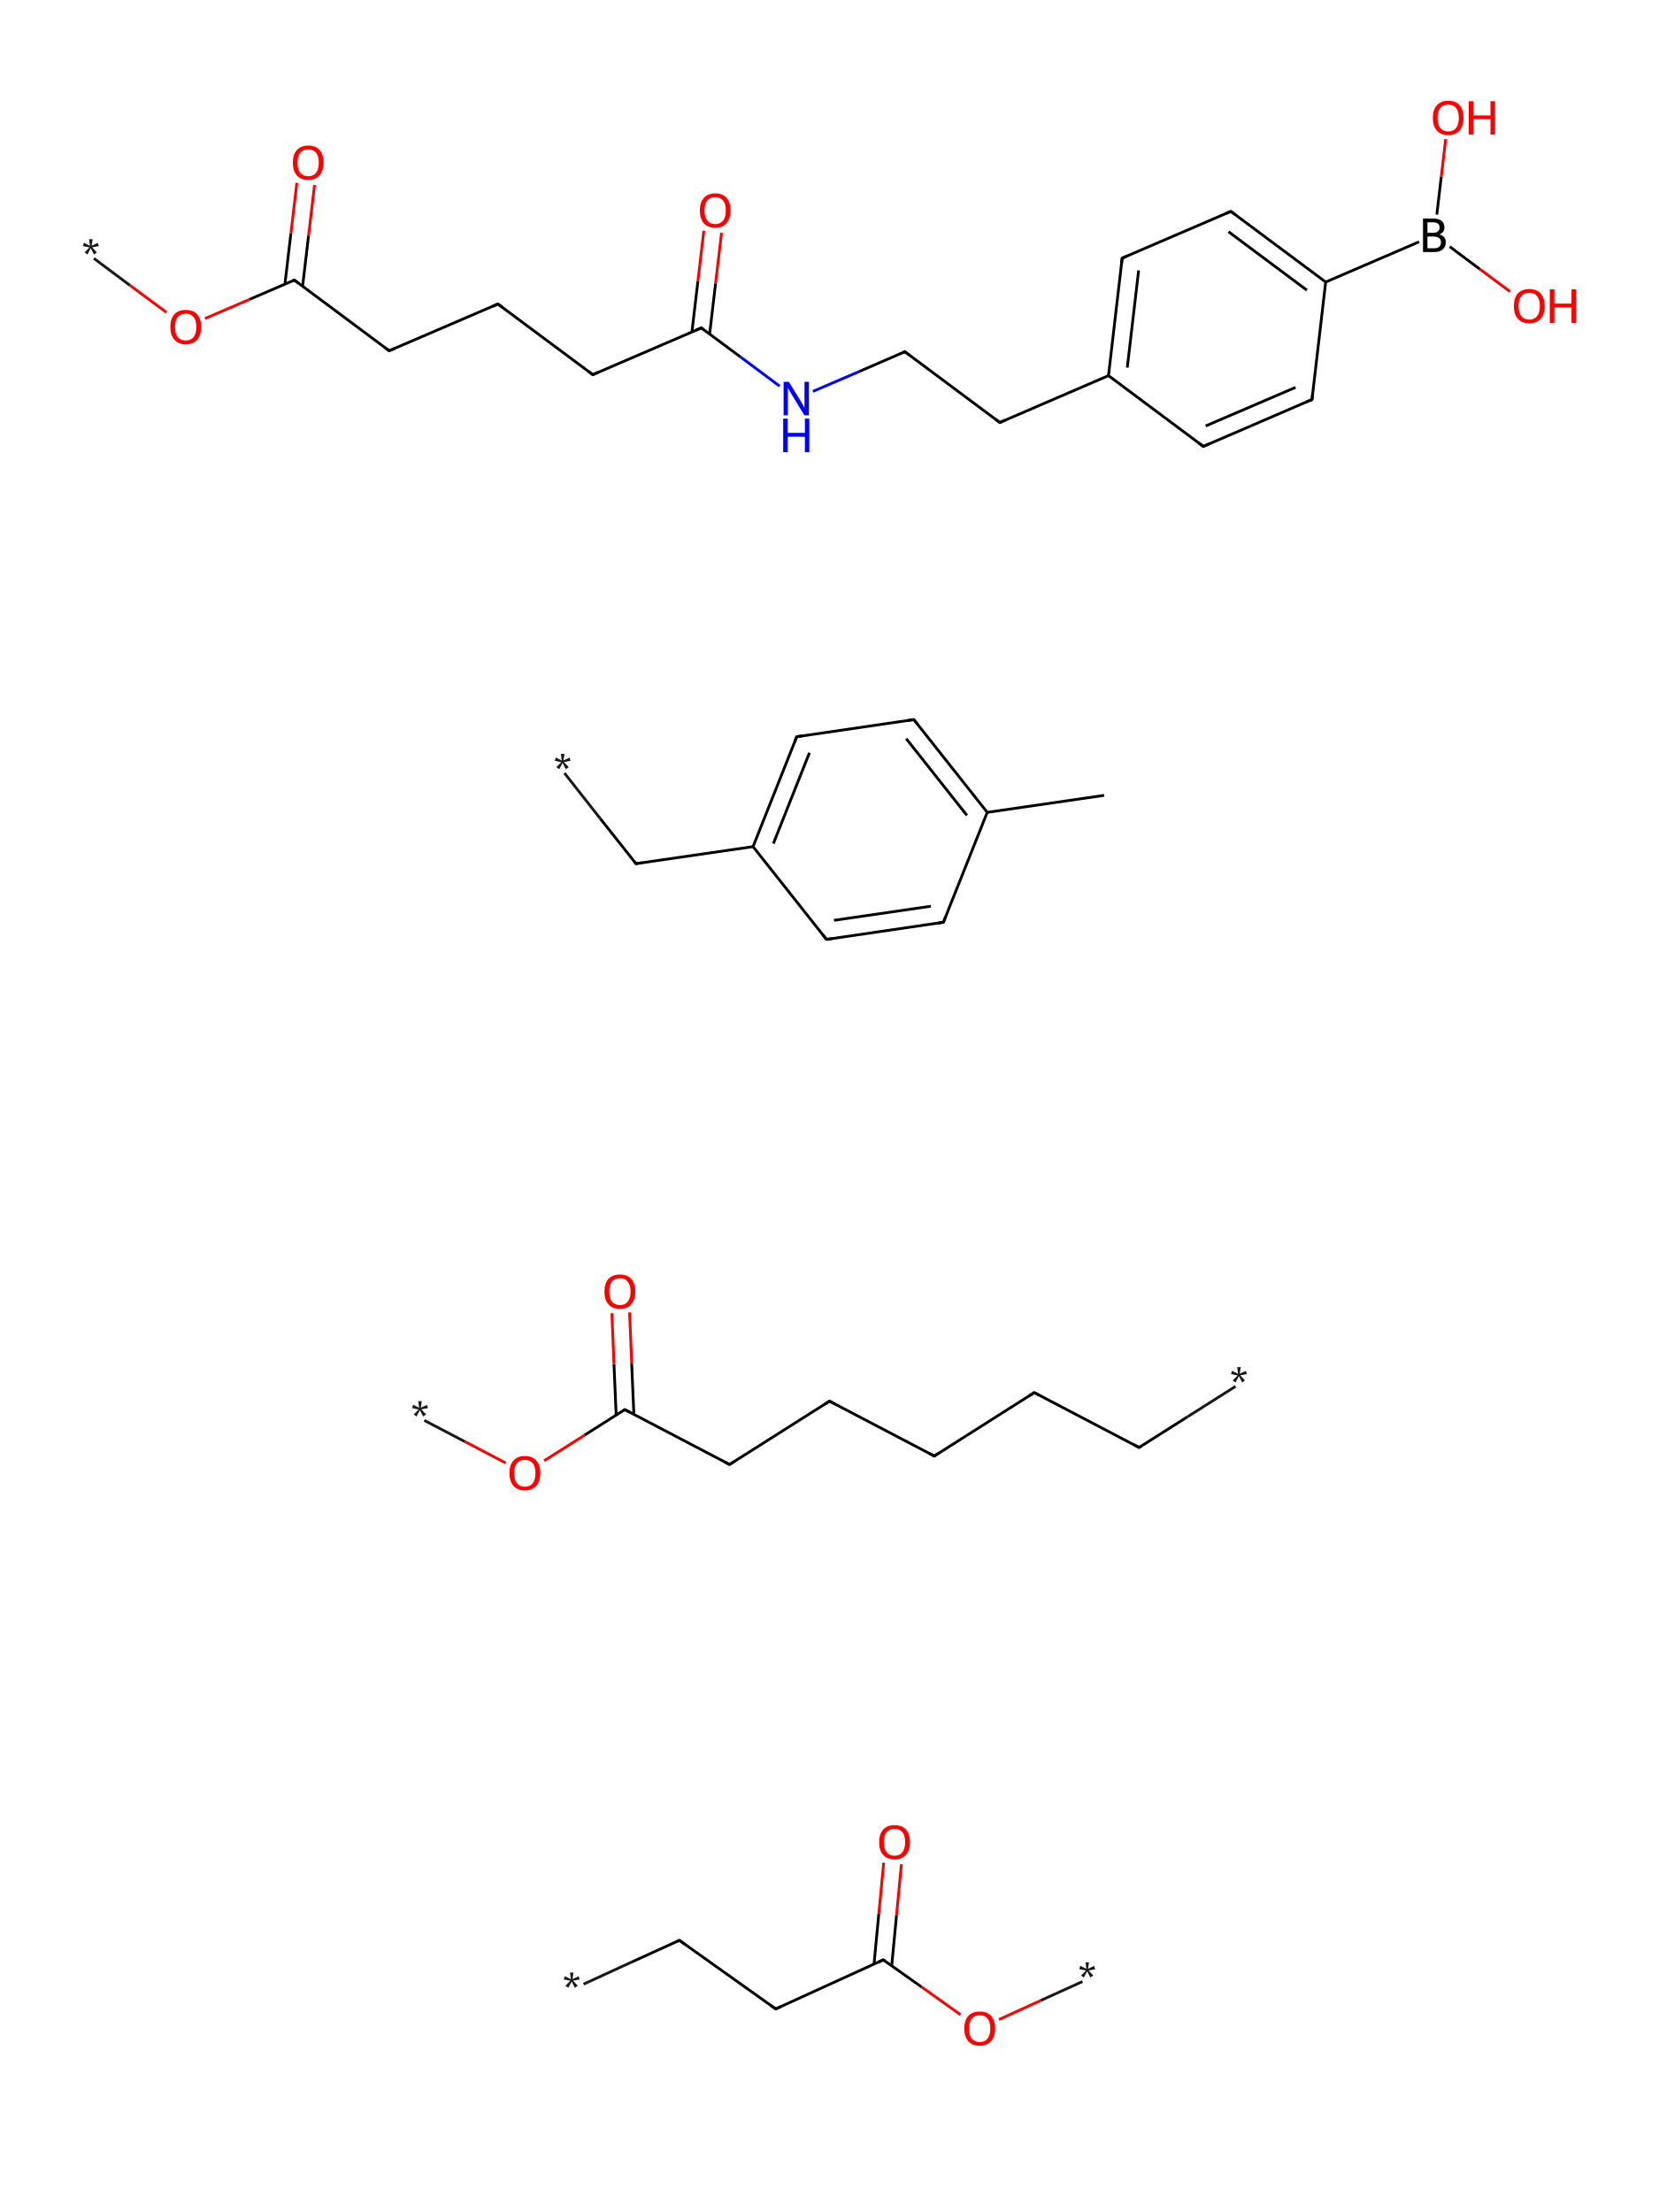
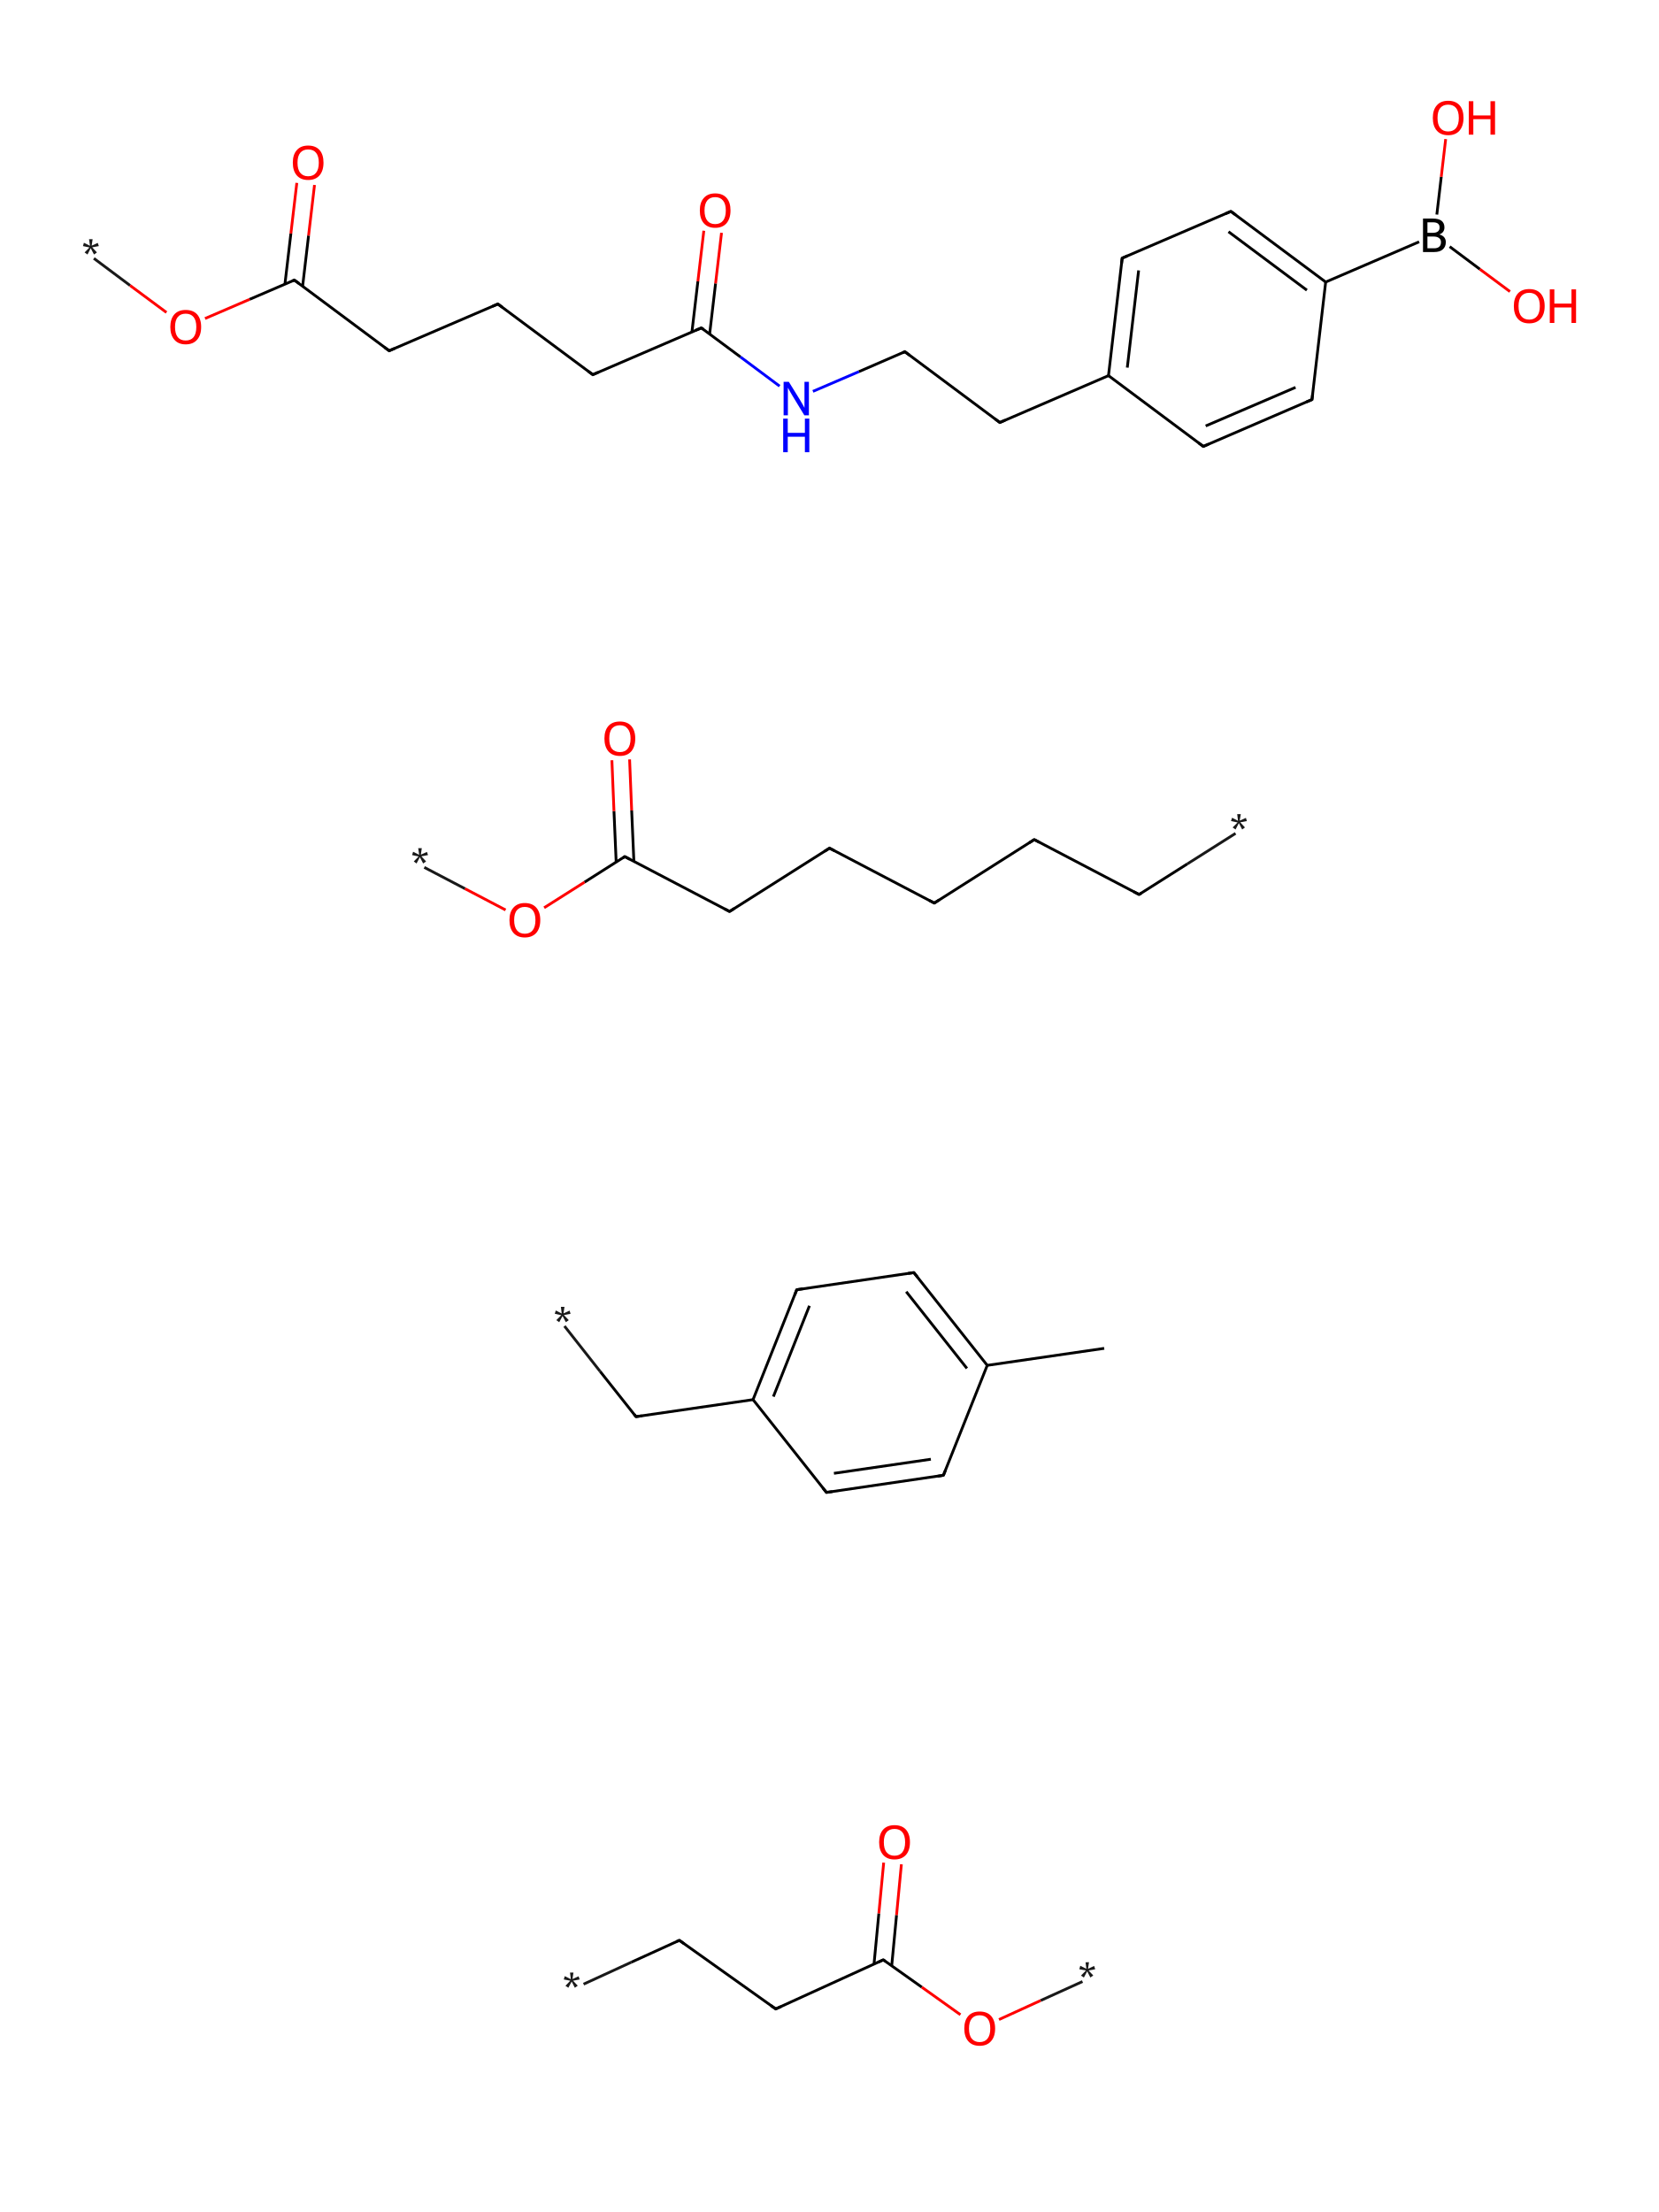
<svg xmlns="http://www.w3.org/2000/svg" version="1.1" baseProfile="full" xml:space="preserve" width="1200px" height="1600px" viewBox="0 0 1200 1600">
  <rect style="opacity:1.0;fill:#FFFFFF;stroke:none" width="1200.0" height="1600.0" x="0.0" y="0.0"> </rect>
  <path class="bond-0 atom-0 atom-1" d="M 67.9,186.9 L 94.1,206.5" style="fill:none;fill-rule:evenodd;stroke:#191919;stroke-width:2.0px;stroke-linecap:butt;stroke-linejoin:miter;stroke-opacity:1" />
  <path class="bond-0 atom-0 atom-1" d="M 94.1,206.5 L 120.4,226.0" style="fill:none;fill-rule:evenodd;stroke:#FF0000;stroke-width:2.0px;stroke-linecap:butt;stroke-linejoin:miter;stroke-opacity:1" />
  <path class="bond-1 atom-1 atom-2" d="M 148.3,230.4 L 180.6,216.5" style="fill:none;fill-rule:evenodd;stroke:#FF0000;stroke-width:2.0px;stroke-linecap:butt;stroke-linejoin:miter;stroke-opacity:1" />
  <path class="bond-1 atom-1 atom-2" d="M 180.6,216.5 L 212.9,202.6" style="fill:none;fill-rule:evenodd;stroke:#000000;stroke-width:2.0px;stroke-linecap:butt;stroke-linejoin:miter;stroke-opacity:1" />
  <path class="bond-2 atom-2 atom-3" d="M 218.9,207.0 L 223.2,170.4" style="fill:none;fill-rule:evenodd;stroke:#000000;stroke-width:2.0px;stroke-linecap:butt;stroke-linejoin:miter;stroke-opacity:1" />
  <path class="bond-2 atom-2 atom-3" d="M 223.2,170.4 L 227.5,133.8" style="fill:none;fill-rule:evenodd;stroke:#FF0000;stroke-width:2.0px;stroke-linecap:butt;stroke-linejoin:miter;stroke-opacity:1" />
  <path class="bond-2 atom-2 atom-3" d="M 206.1,205.5 L 210.4,168.9" style="fill:none;fill-rule:evenodd;stroke:#000000;stroke-width:2.0px;stroke-linecap:butt;stroke-linejoin:miter;stroke-opacity:1" />
  <path class="bond-2 atom-2 atom-3" d="M 210.4,168.9 L 214.7,132.3" style="fill:none;fill-rule:evenodd;stroke:#FF0000;stroke-width:2.0px;stroke-linecap:butt;stroke-linejoin:miter;stroke-opacity:1" />
  <path class="bond-3 atom-2 atom-4" d="M 212.9,202.6 L 281.5,253.7" style="fill:none;fill-rule:evenodd;stroke:#000000;stroke-width:2.0px;stroke-linecap:butt;stroke-linejoin:miter;stroke-opacity:1" />
  <path class="bond-4 atom-4 atom-5" d="M 281.5,253.7 L 360.1,219.9" style="fill:none;fill-rule:evenodd;stroke:#000000;stroke-width:2.0px;stroke-linecap:butt;stroke-linejoin:miter;stroke-opacity:1" />
  <path class="bond-5 atom-5 atom-6" d="M 360.1,219.9 L 428.8,271.0" style="fill:none;fill-rule:evenodd;stroke:#000000;stroke-width:2.0px;stroke-linecap:butt;stroke-linejoin:miter;stroke-opacity:1" />
  <path class="bond-6 atom-6 atom-7" d="M 428.8,271.0 L 507.3,237.2" style="fill:none;fill-rule:evenodd;stroke:#000000;stroke-width:2.0px;stroke-linecap:butt;stroke-linejoin:miter;stroke-opacity:1" />
  <path class="bond-7 atom-7 atom-8" d="M 513.3,241.6 L 517.6,205.0" style="fill:none;fill-rule:evenodd;stroke:#000000;stroke-width:2.0px;stroke-linecap:butt;stroke-linejoin:miter;stroke-opacity:1" />
  <path class="bond-7 atom-7 atom-8" d="M 517.6,205.0 L 521.9,168.4" style="fill:none;fill-rule:evenodd;stroke:#FF0000;stroke-width:2.0px;stroke-linecap:butt;stroke-linejoin:miter;stroke-opacity:1" />
  <path class="bond-7 atom-7 atom-8" d="M 500.5,240.1 L 504.8,203.5" style="fill:none;fill-rule:evenodd;stroke:#000000;stroke-width:2.0px;stroke-linecap:butt;stroke-linejoin:miter;stroke-opacity:1" />
  <path class="bond-7 atom-7 atom-8" d="M 504.8,203.5 L 509.1,166.9" style="fill:none;fill-rule:evenodd;stroke:#FF0000;stroke-width:2.0px;stroke-linecap:butt;stroke-linejoin:miter;stroke-opacity:1" />
  <path class="bond-8 atom-7 atom-9" d="M 507.3,237.2 L 535.6,258.2" style="fill:none;fill-rule:evenodd;stroke:#000000;stroke-width:2.0px;stroke-linecap:butt;stroke-linejoin:miter;stroke-opacity:1" />
  <path class="bond-8 atom-7 atom-9" d="M 535.6,258.2 L 563.9,279.3" style="fill:none;fill-rule:evenodd;stroke:#0000FF;stroke-width:2.0px;stroke-linecap:butt;stroke-linejoin:miter;stroke-opacity:1" />
  <path class="bond-9 atom-9 atom-10" d="M 588.0,283.1 L 621.3,268.8" style="fill:none;fill-rule:evenodd;stroke:#0000FF;stroke-width:2.0px;stroke-linecap:butt;stroke-linejoin:miter;stroke-opacity:1" />
  <path class="bond-9 atom-9 atom-10" d="M 621.3,268.8 L 654.5,254.4" style="fill:none;fill-rule:evenodd;stroke:#000000;stroke-width:2.0px;stroke-linecap:butt;stroke-linejoin:miter;stroke-opacity:1" />
  <path class="bond-10 atom-10 atom-11" d="M 654.5,254.4 L 723.2,305.6" style="fill:none;fill-rule:evenodd;stroke:#000000;stroke-width:2.0px;stroke-linecap:butt;stroke-linejoin:miter;stroke-opacity:1" />
  <path class="bond-11 atom-11 atom-12" d="M 723.2,305.6 L 801.8,271.7" style="fill:none;fill-rule:evenodd;stroke:#000000;stroke-width:2.0px;stroke-linecap:butt;stroke-linejoin:miter;stroke-opacity:1" />
  <path class="bond-12 atom-12 atom-13" d="M 801.8,271.7 L 811.7,186.7" style="fill:none;fill-rule:evenodd;stroke:#000000;stroke-width:2.0px;stroke-linecap:butt;stroke-linejoin:miter;stroke-opacity:1" />
  <path class="bond-12 atom-12 atom-13" d="M 815.4,265.9 L 823.6,195.6" style="fill:none;fill-rule:evenodd;stroke:#000000;stroke-width:2.0px;stroke-linecap:butt;stroke-linejoin:miter;stroke-opacity:1" />
  <path class="bond-13 atom-13 atom-14" d="M 811.7,186.7 L 890.3,152.9" style="fill:none;fill-rule:evenodd;stroke:#000000;stroke-width:2.0px;stroke-linecap:butt;stroke-linejoin:miter;stroke-opacity:1" />
  <path class="bond-14 atom-14 atom-15" d="M 890.3,152.9 L 958.9,204.0" style="fill:none;fill-rule:evenodd;stroke:#000000;stroke-width:2.0px;stroke-linecap:butt;stroke-linejoin:miter;stroke-opacity:1" />
  <path class="bond-14 atom-14 atom-15" d="M 888.6,167.6 L 945.3,209.9" style="fill:none;fill-rule:evenodd;stroke:#000000;stroke-width:2.0px;stroke-linecap:butt;stroke-linejoin:miter;stroke-opacity:1" />
  <path class="bond-15 atom-15 atom-16" d="M 958.9,204.0 L 1026.5,174.9" style="fill:none;fill-rule:evenodd;stroke:#000000;stroke-width:2.0px;stroke-linecap:butt;stroke-linejoin:miter;stroke-opacity:1" />
  <path class="bond-16 atom-16 atom-17" d="M 1048.6,178.4 L 1070.4,194.7" style="fill:none;fill-rule:evenodd;stroke:#000000;stroke-width:2.0px;stroke-linecap:butt;stroke-linejoin:miter;stroke-opacity:1" />
  <path class="bond-16 atom-16 atom-17" d="M 1070.4,194.7 L 1092.2,210.9" style="fill:none;fill-rule:evenodd;stroke:#FF0000;stroke-width:2.0px;stroke-linecap:butt;stroke-linejoin:miter;stroke-opacity:1" />
  <path class="bond-17 atom-16 atom-18" d="M 1039.3,155.2 L 1042.5,127.9" style="fill:none;fill-rule:evenodd;stroke:#000000;stroke-width:2.0px;stroke-linecap:butt;stroke-linejoin:miter;stroke-opacity:1" />
  <path class="bond-17 atom-16 atom-18" d="M 1042.5,127.9 L 1045.7,100.6" style="fill:none;fill-rule:evenodd;stroke:#FF0000;stroke-width:2.0px;stroke-linecap:butt;stroke-linejoin:miter;stroke-opacity:1" />
  <path class="bond-18 atom-15 atom-19" d="M 958.9,204.0 L 949.0,289.0" style="fill:none;fill-rule:evenodd;stroke:#000000;stroke-width:2.0px;stroke-linecap:butt;stroke-linejoin:miter;stroke-opacity:1" />
  <path class="bond-19 atom-19 atom-20" d="M 949.0,289.0 L 870.4,322.9" style="fill:none;fill-rule:evenodd;stroke:#000000;stroke-width:2.0px;stroke-linecap:butt;stroke-linejoin:miter;stroke-opacity:1" />
  <path class="bond-19 atom-19 atom-20" d="M 937.1,280.2 L 872.1,308.1" style="fill:none;fill-rule:evenodd;stroke:#000000;stroke-width:2.0px;stroke-linecap:butt;stroke-linejoin:miter;stroke-opacity:1" />
  <path class="bond-20 atom-20 atom-12" d="M 870.4,322.9 L 801.8,271.7" style="fill:none;fill-rule:evenodd;stroke:#000000;stroke-width:2.0px;stroke-linecap:butt;stroke-linejoin:miter;stroke-opacity:1" />
  <path d="M 211.3,203.3 L 212.9,202.6 L 216.4,205.1" style="fill:none;stroke:#000000;stroke-width:2.0px;stroke-linecap:butt;stroke-linejoin:miter;stroke-opacity:1;" />
  <path d="M 278.1,251.2 L 281.5,253.7 L 285.5,252.0" style="fill:none;stroke:#000000;stroke-width:2.0px;stroke-linecap:butt;stroke-linejoin:miter;stroke-opacity:1;" />
  <path d="M 356.2,221.6 L 360.1,219.9 L 363.6,222.4" style="fill:none;stroke:#000000;stroke-width:2.0px;stroke-linecap:butt;stroke-linejoin:miter;stroke-opacity:1;" />
  <path d="M 425.3,268.4 L 428.8,271.0 L 432.7,269.3" style="fill:none;stroke:#000000;stroke-width:2.0px;stroke-linecap:butt;stroke-linejoin:miter;stroke-opacity:1;" />
  <path d="M 503.4,238.8 L 507.3,237.2 L 508.8,238.2" style="fill:none;stroke:#000000;stroke-width:2.0px;stroke-linecap:butt;stroke-linejoin:miter;stroke-opacity:1;" />
  <path d="M 652.9,255.2 L 654.5,254.4 L 658.0,257.0" style="fill:none;stroke:#000000;stroke-width:2.0px;stroke-linecap:butt;stroke-linejoin:miter;stroke-opacity:1;" />
  <path d="M 719.7,303.0 L 723.2,305.6 L 727.1,303.9" style="fill:none;stroke:#000000;stroke-width:2.0px;stroke-linecap:butt;stroke-linejoin:miter;stroke-opacity:1;" />
  <path d="M 811.2,191.0 L 811.7,186.7 L 815.7,185.0" style="fill:none;stroke:#000000;stroke-width:2.0px;stroke-linecap:butt;stroke-linejoin:miter;stroke-opacity:1;" />
  <path d="M 886.4,154.6 L 890.3,152.9 L 893.8,155.4" style="fill:none;stroke:#000000;stroke-width:2.0px;stroke-linecap:butt;stroke-linejoin:miter;stroke-opacity:1;" />
  <path d="M 949.5,284.8 L 949.0,289.0 L 945.0,290.7" style="fill:none;stroke:#000000;stroke-width:2.0px;stroke-linecap:butt;stroke-linejoin:miter;stroke-opacity:1;" />
  <path d="M 874.3,321.2 L 870.4,322.9 L 866.9,320.3" style="fill:none;stroke:#000000;stroke-width:2.0px;stroke-linecap:butt;stroke-linejoin:miter;stroke-opacity:1;" />
  <path class="atom-0" d="M 61.2 182.6 L 64.7 179.0 L 60.0 178.0 L 60.7 175.6 L 65.1 177.8 L 64.4 173.0 L 67.0 173.0 L 66.3 177.7 L 70.7 175.7 L 71.5 178.0 L 66.7 178.9 L 70.1 182.6 L 68.0 184.1 L 65.6 179.5 L 63.3 184.1 L 61.2 182.6 " fill="#191919" />
  <path class="atom-1" d="M 123.2 236.5 Q 123.2 230.7, 126.1 227.4 Q 129.0 224.2, 134.3 224.2 Q 139.7 224.2, 142.6 227.4 Q 145.5 230.7, 145.5 236.5 Q 145.5 242.4, 142.6 245.7 Q 139.7 249.1, 134.3 249.1 Q 129.0 249.1, 126.1 245.7 Q 123.2 242.4, 123.2 236.5 M 134.3 246.3 Q 138.0 246.3, 140.0 243.9 Q 142.0 241.4, 142.0 236.5 Q 142.0 231.7, 140.0 229.3 Q 138.0 226.9, 134.3 226.9 Q 130.6 226.9, 128.6 229.3 Q 126.6 231.7, 126.6 236.5 Q 126.6 241.4, 128.6 243.9 Q 130.6 246.3, 134.3 246.3 " fill="#FF0000" />
  <path class="atom-3" d="M 211.8 117.7 Q 211.8 111.8, 214.7 108.6 Q 217.5 105.3, 222.9 105.3 Q 228.3 105.3, 231.2 108.6 Q 234.0 111.8, 234.0 117.7 Q 234.0 123.5, 231.1 126.9 Q 228.2 130.2, 222.9 130.2 Q 217.6 130.2, 214.7 126.9 Q 211.8 123.6, 211.8 117.7 M 222.9 127.5 Q 226.6 127.5, 228.6 125.0 Q 230.6 122.5, 230.6 117.7 Q 230.6 112.9, 228.6 110.5 Q 226.6 108.1, 222.9 108.1 Q 219.2 108.1, 217.2 110.5 Q 215.2 112.9, 215.2 117.7 Q 215.2 122.6, 217.2 125.0 Q 219.2 127.5, 222.9 127.5 " fill="#FF0000" />
  <path class="atom-8" d="M 506.2 152.2 Q 506.2 146.4, 509.1 143.2 Q 512.0 139.9, 517.3 139.9 Q 522.7 139.9, 525.6 143.2 Q 528.4 146.4, 528.4 152.2 Q 528.4 158.1, 525.5 161.5 Q 522.6 164.8, 517.3 164.8 Q 512.0 164.8, 509.1 161.5 Q 506.2 158.2, 506.2 152.2 M 517.3 162.1 Q 521.0 162.1, 523.0 159.6 Q 525.0 157.1, 525.0 152.2 Q 525.0 147.5, 523.0 145.1 Q 521.0 142.6, 517.3 142.6 Q 513.6 142.6, 511.6 145.0 Q 509.6 147.4, 509.6 152.2 Q 509.6 157.1, 511.6 159.6 Q 513.6 162.1, 517.3 162.1 " fill="#FF0000" />
  <path class="atom-9" d="M 570.6 276.2 L 578.5 289.0 Q 579.3 290.3, 580.6 292.6 Q 581.9 294.9, 581.9 295.0 L 581.9 276.2 L 585.1 276.2 L 585.1 300.4 L 581.8 300.4 L 573.3 286.4 Q 572.3 284.7, 571.2 282.8 Q 570.2 281.0, 569.9 280.4 L 569.9 300.4 L 566.8 300.4 L 566.8 276.2 L 570.6 276.2 " fill="#0000FF" />
  <path class="atom-9" d="M 566.5 302.8 L 569.8 302.8 L 569.8 313.1 L 582.2 313.1 L 582.2 302.8 L 585.4 302.8 L 585.4 327.1 L 582.2 327.1 L 582.2 315.9 L 569.8 315.9 L 569.8 327.1 L 566.5 327.1 L 566.5 302.8 " fill="#0000FF" />
  <path class="atom-16" d="M 1041.1 169.6 Q 1043.4 170.2, 1044.6 171.6 Q 1045.8 173.1, 1045.8 175.1 Q 1045.8 178.5, 1043.6 180.4 Q 1041.5 182.3, 1037.4 182.3 L 1029.3 182.3 L 1029.3 158.1 L 1036.5 158.1 Q 1040.6 158.1, 1042.7 159.7 Q 1044.8 161.4, 1044.8 164.5 Q 1044.8 168.2, 1041.1 169.6 M 1032.5 160.8 L 1032.5 168.4 L 1036.5 168.4 Q 1038.8 168.4, 1040.1 167.4 Q 1041.3 166.4, 1041.3 164.5 Q 1041.3 160.8, 1036.5 160.8 L 1032.5 160.8 M 1037.4 179.6 Q 1039.8 179.6, 1041.1 178.4 Q 1042.3 177.3, 1042.3 175.1 Q 1042.3 173.2, 1040.9 172.2 Q 1039.6 171.1, 1036.9 171.1 L 1032.5 171.1 L 1032.5 179.6 L 1037.4 179.6 " fill="#000000" />
  <path class="atom-17" d="M 1095.0 221.4 Q 1095.0 215.6, 1097.9 212.3 Q 1100.8 209.1, 1106.1 209.1 Q 1111.5 209.1, 1114.4 212.3 Q 1117.3 215.6, 1117.3 221.4 Q 1117.3 227.3, 1114.4 230.6 Q 1111.4 233.9, 1106.1 233.9 Q 1100.8 233.9, 1097.9 230.6 Q 1095.0 227.3, 1095.0 221.4 M 1106.1 231.2 Q 1109.8 231.2, 1111.8 228.7 Q 1113.8 226.2, 1113.8 221.4 Q 1113.8 216.6, 1111.8 214.2 Q 1109.8 211.8, 1106.1 211.8 Q 1102.4 211.8, 1100.4 214.2 Q 1098.4 216.6, 1098.4 221.4 Q 1098.4 226.3, 1100.4 228.7 Q 1102.4 231.2, 1106.1 231.2 " fill="#FF0000" />
  <path class="atom-17" d="M 1121.0 209.3 L 1124.3 209.3 L 1124.3 219.6 L 1136.7 219.6 L 1136.7 209.3 L 1140.0 209.3 L 1140.0 233.6 L 1136.7 233.6 L 1136.7 222.4 L 1124.3 222.4 L 1124.3 233.6 L 1121.0 233.6 L 1121.0 209.3 " fill="#FF0000" />
  <path class="atom-18" d="M 1036.4 85.3 Q 1036.4 79.4, 1039.3 76.2 Q 1042.1 72.9, 1047.5 72.9 Q 1052.9 72.9, 1055.8 76.2 Q 1058.6 79.4, 1058.6 85.3 Q 1058.6 91.1, 1055.7 94.5 Q 1052.8 97.8, 1047.5 97.8 Q 1042.2 97.8, 1039.3 94.5 Q 1036.4 91.2, 1036.4 85.3 M 1047.5 95.1 Q 1051.2 95.1, 1053.2 92.6 Q 1055.2 90.1, 1055.2 85.3 Q 1055.2 80.5, 1053.2 78.1 Q 1051.2 75.7, 1047.5 75.7 Q 1043.8 75.7, 1041.8 78.1 Q 1039.8 80.5, 1039.8 85.3 Q 1039.8 90.2, 1041.8 92.6 Q 1043.8 95.1, 1047.5 95.1 " fill="#FF0000" />
  <path class="atom-18" d="M 1062.4 73.2 L 1065.7 73.2 L 1065.7 83.5 L 1078.1 83.5 L 1078.1 73.2 L 1081.4 73.2 L 1081.4 97.4 L 1078.1 97.4 L 1078.1 86.2 L 1065.7 86.2 L 1065.7 97.4 L 1062.4 97.4 L 1062.4 73.2 " fill="#FF0000" />
-   <path class="bond-0 atom-0 atom-1" d="M 408.3,559.2 L 434.1,592.0" style="fill:none;fill-rule:evenodd;stroke:#191919;stroke-width:2.0px;stroke-linecap:butt;stroke-linejoin:miter;stroke-opacity:1" />
-   <path class="bond-0 atom-0 atom-1" d="M 434.1,592.0 L 460.0,624.7" style="fill:none;fill-rule:evenodd;stroke:#000000;stroke-width:2.0px;stroke-linecap:butt;stroke-linejoin:miter;stroke-opacity:1" />
-   <path class="bond-1 atom-1 atom-2" d="M 460.0,624.7 L 544.7,612.4" style="fill:none;fill-rule:evenodd;stroke:#000000;stroke-width:2.0px;stroke-linecap:butt;stroke-linejoin:miter;stroke-opacity:1" />
-   <path class="bond-2 atom-2 atom-3" d="M 544.7,612.4 L 576.3,532.9" style="fill:none;fill-rule:evenodd;stroke:#000000;stroke-width:2.0px;stroke-linecap:butt;stroke-linejoin:miter;stroke-opacity:1" />
-   <path class="bond-2 atom-2 atom-3" d="M 559.4,610.2 L 585.5,544.5" style="fill:none;fill-rule:evenodd;stroke:#000000;stroke-width:2.0px;stroke-linecap:butt;stroke-linejoin:miter;stroke-opacity:1" />
-   <path class="bond-3 atom-3 atom-4" d="M 576.3,532.9 L 661.0,520.5" style="fill:none;fill-rule:evenodd;stroke:#000000;stroke-width:2.0px;stroke-linecap:butt;stroke-linejoin:miter;stroke-opacity:1" />
-   <path class="bond-4 atom-4 atom-5" d="M 661.0,520.5 L 714.1,587.6" style="fill:none;fill-rule:evenodd;stroke:#000000;stroke-width:2.0px;stroke-linecap:butt;stroke-linejoin:miter;stroke-opacity:1" />
-   <path class="bond-4 atom-4 atom-5" d="M 655.5,534.3 L 699.4,589.8" style="fill:none;fill-rule:evenodd;stroke:#000000;stroke-width:2.0px;stroke-linecap:butt;stroke-linejoin:miter;stroke-opacity:1" />
-   <path class="bond-5 atom-5 atom-6" d="M 714.1,587.6 L 798.7,575.3" style="fill:none;fill-rule:evenodd;stroke:#000000;stroke-width:2.0px;stroke-linecap:butt;stroke-linejoin:miter;stroke-opacity:1" />
-   <path class="bond-6 atom-5 atom-7" d="M 714.1,587.6 L 682.4,667.1" style="fill:none;fill-rule:evenodd;stroke:#000000;stroke-width:2.0px;stroke-linecap:butt;stroke-linejoin:miter;stroke-opacity:1" />
-   <path class="bond-7 atom-7 atom-8" d="M 682.4,667.1 L 597.8,679.5" style="fill:none;fill-rule:evenodd;stroke:#000000;stroke-width:2.0px;stroke-linecap:butt;stroke-linejoin:miter;stroke-opacity:1" />
-   <path class="bond-7 atom-7 atom-8" d="M 673.3,655.5 L 603.2,665.7" style="fill:none;fill-rule:evenodd;stroke:#000000;stroke-width:2.0px;stroke-linecap:butt;stroke-linejoin:miter;stroke-opacity:1" />
-   <path class="bond-8 atom-8 atom-2" d="M 597.8,679.5 L 544.7,612.4" style="fill:none;fill-rule:evenodd;stroke:#000000;stroke-width:2.0px;stroke-linecap:butt;stroke-linejoin:miter;stroke-opacity:1" />
-   <path d="M 458.8,623.1 L 460.0,624.7 L 464.3,624.1" style="fill:none;stroke:#000000;stroke-width:2.0px;stroke-linecap:butt;stroke-linejoin:miter;stroke-opacity:1;" />
-   <path d="M 574.8,536.8 L 576.3,532.9 L 580.6,532.2" style="fill:none;stroke:#000000;stroke-width:2.0px;stroke-linecap:butt;stroke-linejoin:miter;stroke-opacity:1;" />
-   <path d="M 656.8,521.1 L 661.0,520.5 L 663.7,523.8" style="fill:none;stroke:#000000;stroke-width:2.0px;stroke-linecap:butt;stroke-linejoin:miter;stroke-opacity:1;" />
-   <path d="M 684.0,663.2 L 682.4,667.1 L 678.2,667.8" style="fill:none;stroke:#000000;stroke-width:2.0px;stroke-linecap:butt;stroke-linejoin:miter;stroke-opacity:1;" />
-   <path d="M 602.0,678.9 L 597.8,679.5 L 595.1,676.2" style="fill:none;stroke:#000000;stroke-width:2.0px;stroke-linecap:butt;stroke-linejoin:miter;stroke-opacity:1;" />
-   <path class="atom-0" d="M 402.4 554.9 L 406.0 551.3 L 401.3 550.3 L 402.0 547.9 L 406.3 550.1 L 405.7 545.3 L 408.3 545.3 L 407.6 550.0 L 412.0 548.0 L 412.7 550.3 L 407.9 551.2 L 411.4 554.9 L 409.3 556.4 L 406.9 551.9 L 404.5 556.4 L 402.4 554.9 " fill="#191919" />
-   <path class="bond-0 atom-0 atom-1" d="M 893.7,1002.8 L 858.8,1024.9" style="fill:none;fill-rule:evenodd;stroke:#191919;stroke-width:2.0px;stroke-linecap:butt;stroke-linejoin:miter;stroke-opacity:1" />
-   <path class="bond-0 atom-0 atom-1" d="M 858.8,1024.9 L 823.9,1047.0" style="fill:none;fill-rule:evenodd;stroke:#000000;stroke-width:2.0px;stroke-linecap:butt;stroke-linejoin:miter;stroke-opacity:1" />
-   <path class="bond-1 atom-1 atom-2" d="M 823.9,1047.0 L 748.1,1007.3" style="fill:none;fill-rule:evenodd;stroke:#000000;stroke-width:2.0px;stroke-linecap:butt;stroke-linejoin:miter;stroke-opacity:1" />
-   <path class="bond-2 atom-2 atom-3" d="M 748.1,1007.3 L 675.8,1053.2" style="fill:none;fill-rule:evenodd;stroke:#000000;stroke-width:2.0px;stroke-linecap:butt;stroke-linejoin:miter;stroke-opacity:1" />
-   <path class="bond-3 atom-3 atom-4" d="M 675.8,1053.2 L 600.0,1013.5" style="fill:none;fill-rule:evenodd;stroke:#000000;stroke-width:2.0px;stroke-linecap:butt;stroke-linejoin:miter;stroke-opacity:1" />
-   <path class="bond-4 atom-4 atom-5" d="M 600.0,1013.5 L 527.7,1059.3" style="fill:none;fill-rule:evenodd;stroke:#000000;stroke-width:2.0px;stroke-linecap:butt;stroke-linejoin:miter;stroke-opacity:1" />
-   <path class="bond-5 atom-5 atom-6" d="M 527.7,1059.3 L 451.9,1019.6" style="fill:none;fill-rule:evenodd;stroke:#000000;stroke-width:2.0px;stroke-linecap:butt;stroke-linejoin:miter;stroke-opacity:1" />
-   <path class="bond-6 atom-6 atom-7" d="M 458.5,1023.1 L 456.9,986.2" style="fill:none;fill-rule:evenodd;stroke:#000000;stroke-width:2.0px;stroke-linecap:butt;stroke-linejoin:miter;stroke-opacity:1" />
-   <path class="bond-6 atom-6 atom-7" d="M 456.9,986.2 L 455.4,949.3" style="fill:none;fill-rule:evenodd;stroke:#FF0000;stroke-width:2.0px;stroke-linecap:butt;stroke-linejoin:miter;stroke-opacity:1" />
-   <path class="bond-6 atom-6 atom-7" d="M 445.7,1023.6 L 444.1,986.7" style="fill:none;fill-rule:evenodd;stroke:#000000;stroke-width:2.0px;stroke-linecap:butt;stroke-linejoin:miter;stroke-opacity:1" />
-   <path class="bond-6 atom-6 atom-7" d="M 444.1,986.7 L 442.6,949.9" style="fill:none;fill-rule:evenodd;stroke:#FF0000;stroke-width:2.0px;stroke-linecap:butt;stroke-linejoin:miter;stroke-opacity:1" />
-   <path class="bond-7 atom-6 atom-8" d="M 451.9,1019.6 L 422.8,1038.1" style="fill:none;fill-rule:evenodd;stroke:#000000;stroke-width:2.0px;stroke-linecap:butt;stroke-linejoin:miter;stroke-opacity:1" />
-   <path class="bond-7 atom-6 atom-8" d="M 422.8,1038.1 L 393.6,1056.6" style="fill:none;fill-rule:evenodd;stroke:#FF0000;stroke-width:2.0px;stroke-linecap:butt;stroke-linejoin:miter;stroke-opacity:1" />
-   <path class="bond-8 atom-8 atom-9" d="M 365.7,1058.2 L 336.3,1042.8" style="fill:none;fill-rule:evenodd;stroke:#FF0000;stroke-width:2.0px;stroke-linecap:butt;stroke-linejoin:miter;stroke-opacity:1" />
-   <path class="bond-8 atom-8 atom-9" d="M 336.3,1042.8 L 306.9,1027.4" style="fill:none;fill-rule:evenodd;stroke:#191919;stroke-width:2.0px;stroke-linecap:butt;stroke-linejoin:miter;stroke-opacity:1" />
-   <path d="M 825.7,1045.9 L 823.9,1047.0 L 820.1,1045.0" style="fill:none;stroke:#000000;stroke-width:2.0px;stroke-linecap:butt;stroke-linejoin:miter;stroke-opacity:1;" />
-   <path d="M 751.9,1009.3 L 748.1,1007.3 L 744.5,1009.6" style="fill:none;stroke:#000000;stroke-width:2.0px;stroke-linecap:butt;stroke-linejoin:miter;stroke-opacity:1;" />
-   <path d="M 679.4,1050.9 L 675.8,1053.2 L 672.0,1051.2" style="fill:none;stroke:#000000;stroke-width:2.0px;stroke-linecap:butt;stroke-linejoin:miter;stroke-opacity:1;" />
-   <path d="M 603.8,1015.5 L 600.0,1013.5 L 596.4,1015.8" style="fill:none;stroke:#000000;stroke-width:2.0px;stroke-linecap:butt;stroke-linejoin:miter;stroke-opacity:1;" />
-   <path d="M 531.3,1057.0 L 527.7,1059.3 L 523.9,1057.3" style="fill:none;stroke:#000000;stroke-width:2.0px;stroke-linecap:butt;stroke-linejoin:miter;stroke-opacity:1;" />
-   <path d="M 455.7,1021.6 L 451.9,1019.6 L 450.5,1020.6" style="fill:none;stroke:#000000;stroke-width:2.0px;stroke-linecap:butt;stroke-linejoin:miter;stroke-opacity:1;" />
-   <path class="atom-0" d="M 891.6 998.5 L 895.2 994.9 L 890.4 993.9 L 891.2 991.5 L 895.5 993.7 L 894.9 988.9 L 897.5 988.9 L 896.7 993.6 L 901.2 991.6 L 901.9 993.9 L 897.1 994.8 L 900.5 998.5 L 898.5 1000.0 L 896.1 995.4 L 893.7 1000.0 L 891.6 998.5 " fill="#191919" />
-   <path class="atom-7" d="M 437.2 934.2 Q 437.2 928.4, 440.1 925.1 Q 443.0 921.9, 448.4 921.9 Q 453.7 921.9, 456.6 925.1 Q 459.5 928.4, 459.5 934.2 Q 459.5 940.1, 456.6 943.5 Q 453.7 946.8, 448.4 946.8 Q 443.0 946.8, 440.1 943.5 Q 437.2 940.1, 437.2 934.2 M 448.4 944.0 Q 452.1 944.0, 454.0 941.6 Q 456.1 939.1, 456.1 934.2 Q 456.1 929.5, 454.0 927.1 Q 452.1 924.6, 448.4 924.6 Q 444.7 924.6, 442.6 927.0 Q 440.7 929.4, 440.7 934.2 Q 440.7 939.1, 442.6 941.6 Q 444.7 944.0, 448.4 944.0 " fill="#FF0000" />
-   <path class="atom-8" d="M 368.5 1065.5 Q 368.5 1059.7, 371.4 1056.5 Q 374.3 1053.2, 379.6 1053.2 Q 385.0 1053.2, 387.9 1056.5 Q 390.8 1059.7, 390.8 1065.5 Q 390.8 1071.4, 387.9 1074.8 Q 384.9 1078.1, 379.6 1078.1 Q 374.3 1078.1, 371.4 1074.8 Q 368.5 1071.5, 368.5 1065.5 M 379.6 1075.4 Q 383.3 1075.4, 385.3 1072.9 Q 387.3 1070.4, 387.3 1065.5 Q 387.3 1060.8, 385.3 1058.4 Q 383.3 1056.0, 379.6 1056.0 Q 375.9 1056.0, 373.9 1058.4 Q 371.9 1060.7, 371.9 1065.5 Q 371.9 1070.4, 373.9 1072.9 Q 375.9 1075.4, 379.6 1075.4 " fill="#FF0000" />
-   <path class="atom-9" d="M 299.3 1023.1 L 302.8 1019.5 L 298.1 1018.5 L 298.8 1016.1 L 303.2 1018.3 L 302.5 1013.5 L 305.1 1013.5 L 304.4 1018.2 L 308.8 1016.2 L 309.6 1018.5 L 304.8 1019.4 L 308.2 1023.1 L 306.1 1024.6 L 303.7 1020.0 L 301.3 1024.6 L 299.3 1023.1 " fill="#191919" />
+   <path class="bond-0 atom-0 atom-1" d="M 893.7,602.8 L 858.8,624.9" style="fill:none;fill-rule:evenodd;stroke:#191919;stroke-width:2.0px;stroke-linecap:butt;stroke-linejoin:miter;stroke-opacity:1" />
+   <path class="bond-0 atom-0 atom-1" d="M 858.8,624.9 L 823.9,647.0" style="fill:none;fill-rule:evenodd;stroke:#000000;stroke-width:2.0px;stroke-linecap:butt;stroke-linejoin:miter;stroke-opacity:1" />
+   <path class="bond-1 atom-1 atom-2" d="M 823.9,647.0 L 748.1,607.3" style="fill:none;fill-rule:evenodd;stroke:#000000;stroke-width:2.0px;stroke-linecap:butt;stroke-linejoin:miter;stroke-opacity:1" />
+   <path class="bond-2 atom-2 atom-3" d="M 748.1,607.3 L 675.8,653.2" style="fill:none;fill-rule:evenodd;stroke:#000000;stroke-width:2.0px;stroke-linecap:butt;stroke-linejoin:miter;stroke-opacity:1" />
+   <path class="bond-3 atom-3 atom-4" d="M 675.8,653.2 L 600.0,613.5" style="fill:none;fill-rule:evenodd;stroke:#000000;stroke-width:2.0px;stroke-linecap:butt;stroke-linejoin:miter;stroke-opacity:1" />
+   <path class="bond-4 atom-4 atom-5" d="M 600.0,613.5 L 527.7,659.3" style="fill:none;fill-rule:evenodd;stroke:#000000;stroke-width:2.0px;stroke-linecap:butt;stroke-linejoin:miter;stroke-opacity:1" />
+   <path class="bond-5 atom-5 atom-6" d="M 527.7,659.3 L 451.9,619.6" style="fill:none;fill-rule:evenodd;stroke:#000000;stroke-width:2.0px;stroke-linecap:butt;stroke-linejoin:miter;stroke-opacity:1" />
+   <path class="bond-6 atom-6 atom-7" d="M 458.5,623.1 L 456.9,586.2" style="fill:none;fill-rule:evenodd;stroke:#000000;stroke-width:2.0px;stroke-linecap:butt;stroke-linejoin:miter;stroke-opacity:1" />
+   <path class="bond-6 atom-6 atom-7" d="M 456.9,586.2 L 455.4,549.3" style="fill:none;fill-rule:evenodd;stroke:#FF0000;stroke-width:2.0px;stroke-linecap:butt;stroke-linejoin:miter;stroke-opacity:1" />
+   <path class="bond-6 atom-6 atom-7" d="M 445.7,623.6 L 444.1,586.7" style="fill:none;fill-rule:evenodd;stroke:#000000;stroke-width:2.0px;stroke-linecap:butt;stroke-linejoin:miter;stroke-opacity:1" />
+   <path class="bond-6 atom-6 atom-7" d="M 444.1,586.7 L 442.6,549.9" style="fill:none;fill-rule:evenodd;stroke:#FF0000;stroke-width:2.0px;stroke-linecap:butt;stroke-linejoin:miter;stroke-opacity:1" />
+   <path class="bond-7 atom-6 atom-8" d="M 451.9,619.6 L 422.8,638.1" style="fill:none;fill-rule:evenodd;stroke:#000000;stroke-width:2.0px;stroke-linecap:butt;stroke-linejoin:miter;stroke-opacity:1" />
+   <path class="bond-7 atom-6 atom-8" d="M 422.8,638.1 L 393.6,656.6" style="fill:none;fill-rule:evenodd;stroke:#FF0000;stroke-width:2.0px;stroke-linecap:butt;stroke-linejoin:miter;stroke-opacity:1" />
+   <path class="bond-8 atom-8 atom-9" d="M 365.7,658.2 L 336.3,642.8" style="fill:none;fill-rule:evenodd;stroke:#FF0000;stroke-width:2.0px;stroke-linecap:butt;stroke-linejoin:miter;stroke-opacity:1" />
+   <path class="bond-8 atom-8 atom-9" d="M 336.3,642.8 L 306.9,627.4" style="fill:none;fill-rule:evenodd;stroke:#191919;stroke-width:2.0px;stroke-linecap:butt;stroke-linejoin:miter;stroke-opacity:1" />
+   <path d="M 825.7,645.9 L 823.9,647.0 L 820.1,645.0" style="fill:none;stroke:#000000;stroke-width:2.0px;stroke-linecap:butt;stroke-linejoin:miter;stroke-opacity:1;" />
+   <path d="M 751.9,609.3 L 748.1,607.3 L 744.5,609.6" style="fill:none;stroke:#000000;stroke-width:2.0px;stroke-linecap:butt;stroke-linejoin:miter;stroke-opacity:1;" />
+   <path d="M 679.4,650.9 L 675.8,653.2 L 672.0,651.2" style="fill:none;stroke:#000000;stroke-width:2.0px;stroke-linecap:butt;stroke-linejoin:miter;stroke-opacity:1;" />
+   <path d="M 603.8,615.5 L 600.0,613.5 L 596.4,615.8" style="fill:none;stroke:#000000;stroke-width:2.0px;stroke-linecap:butt;stroke-linejoin:miter;stroke-opacity:1;" />
+   <path d="M 531.3,657.0 L 527.7,659.3 L 523.9,657.3" style="fill:none;stroke:#000000;stroke-width:2.0px;stroke-linecap:butt;stroke-linejoin:miter;stroke-opacity:1;" />
+   <path d="M 455.7,621.6 L 451.9,619.6 L 450.5,620.6" style="fill:none;stroke:#000000;stroke-width:2.0px;stroke-linecap:butt;stroke-linejoin:miter;stroke-opacity:1;" />
+   <path class="atom-0" d="M 891.6 598.5 L 895.2 594.9 L 890.4 593.9 L 891.2 591.5 L 895.5 593.7 L 894.9 588.9 L 897.5 588.9 L 896.7 593.6 L 901.2 591.6 L 901.9 593.9 L 897.1 594.8 L 900.5 598.5 L 898.5 600.0 L 896.1 595.4 L 893.7 600.0 L 891.6 598.5 " fill="#191919" />
+   <path class="atom-7" d="M 437.2 534.2 Q 437.2 528.4, 440.1 525.1 Q 443.0 521.9, 448.4 521.9 Q 453.7 521.9, 456.6 525.1 Q 459.5 528.4, 459.5 534.2 Q 459.5 540.1, 456.6 543.5 Q 453.7 546.8, 448.4 546.8 Q 443.0 546.8, 440.1 543.5 Q 437.2 540.1, 437.2 534.2 M 448.4 544.0 Q 452.1 544.0, 454.0 541.6 Q 456.1 539.1, 456.1 534.2 Q 456.1 529.5, 454.0 527.1 Q 452.1 524.6, 448.4 524.6 Q 444.7 524.6, 442.6 527.0 Q 440.7 529.4, 440.7 534.2 Q 440.7 539.1, 442.6 541.6 Q 444.7 544.0, 448.4 544.0 " fill="#FF0000" />
+   <path class="atom-8" d="M 368.5 665.5 Q 368.5 659.7, 371.4 656.5 Q 374.3 653.2, 379.6 653.2 Q 385.0 653.2, 387.9 656.5 Q 390.8 659.7, 390.8 665.5 Q 390.8 671.4, 387.9 674.8 Q 384.9 678.1, 379.6 678.1 Q 374.3 678.1, 371.4 674.8 Q 368.5 671.5, 368.5 665.5 M 379.6 675.4 Q 383.3 675.4, 385.3 672.9 Q 387.3 670.4, 387.3 665.5 Q 387.3 660.8, 385.3 658.4 Q 383.3 656.0, 379.6 656.0 Q 375.9 656.0, 373.9 658.4 Q 371.9 660.7, 371.9 665.5 Q 371.9 670.4, 373.9 672.9 Q 375.9 675.4, 379.6 675.4 " fill="#FF0000" />
+   <path class="atom-9" d="M 299.3 623.1 L 302.8 619.5 L 298.1 618.5 L 298.8 616.1 L 303.2 618.3 L 302.5 613.5 L 305.1 613.5 L 304.4 618.2 L 308.8 616.2 L 309.6 618.5 L 304.8 619.4 L 308.2 623.1 L 306.1 624.6 L 303.7 620.0 L 301.3 624.6 L 299.3 623.1 " fill="#191919" />
+   <path class="bond-0 atom-0 atom-1" d="M 408.3,959.2 L 434.1,992.0" style="fill:none;fill-rule:evenodd;stroke:#191919;stroke-width:2.0px;stroke-linecap:butt;stroke-linejoin:miter;stroke-opacity:1" />
+   <path class="bond-0 atom-0 atom-1" d="M 434.1,992.0 L 460.0,1024.7" style="fill:none;fill-rule:evenodd;stroke:#000000;stroke-width:2.0px;stroke-linecap:butt;stroke-linejoin:miter;stroke-opacity:1" />
+   <path class="bond-1 atom-1 atom-2" d="M 460.0,1024.7 L 544.7,1012.4" style="fill:none;fill-rule:evenodd;stroke:#000000;stroke-width:2.0px;stroke-linecap:butt;stroke-linejoin:miter;stroke-opacity:1" />
+   <path class="bond-2 atom-2 atom-3" d="M 544.7,1012.4 L 576.3,932.9" style="fill:none;fill-rule:evenodd;stroke:#000000;stroke-width:2.0px;stroke-linecap:butt;stroke-linejoin:miter;stroke-opacity:1" />
+   <path class="bond-2 atom-2 atom-3" d="M 559.4,1010.2 L 585.5,944.5" style="fill:none;fill-rule:evenodd;stroke:#000000;stroke-width:2.0px;stroke-linecap:butt;stroke-linejoin:miter;stroke-opacity:1" />
+   <path class="bond-3 atom-3 atom-4" d="M 576.3,932.9 L 661.0,920.5" style="fill:none;fill-rule:evenodd;stroke:#000000;stroke-width:2.0px;stroke-linecap:butt;stroke-linejoin:miter;stroke-opacity:1" />
+   <path class="bond-4 atom-4 atom-5" d="M 661.0,920.5 L 714.1,987.6" style="fill:none;fill-rule:evenodd;stroke:#000000;stroke-width:2.0px;stroke-linecap:butt;stroke-linejoin:miter;stroke-opacity:1" />
+   <path class="bond-4 atom-4 atom-5" d="M 655.5,934.3 L 699.4,989.8" style="fill:none;fill-rule:evenodd;stroke:#000000;stroke-width:2.0px;stroke-linecap:butt;stroke-linejoin:miter;stroke-opacity:1" />
+   <path class="bond-5 atom-5 atom-6" d="M 714.1,987.6 L 798.7,975.3" style="fill:none;fill-rule:evenodd;stroke:#000000;stroke-width:2.0px;stroke-linecap:butt;stroke-linejoin:miter;stroke-opacity:1" />
+   <path class="bond-6 atom-5 atom-7" d="M 714.1,987.6 L 682.4,1067.1" style="fill:none;fill-rule:evenodd;stroke:#000000;stroke-width:2.0px;stroke-linecap:butt;stroke-linejoin:miter;stroke-opacity:1" />
+   <path class="bond-7 atom-7 atom-8" d="M 682.4,1067.1 L 597.8,1079.5" style="fill:none;fill-rule:evenodd;stroke:#000000;stroke-width:2.0px;stroke-linecap:butt;stroke-linejoin:miter;stroke-opacity:1" />
+   <path class="bond-7 atom-7 atom-8" d="M 673.3,1055.5 L 603.2,1065.7" style="fill:none;fill-rule:evenodd;stroke:#000000;stroke-width:2.0px;stroke-linecap:butt;stroke-linejoin:miter;stroke-opacity:1" />
+   <path class="bond-8 atom-8 atom-2" d="M 597.8,1079.5 L 544.7,1012.4" style="fill:none;fill-rule:evenodd;stroke:#000000;stroke-width:2.0px;stroke-linecap:butt;stroke-linejoin:miter;stroke-opacity:1" />
+   <path d="M 458.8,1023.1 L 460.0,1024.7 L 464.3,1024.1" style="fill:none;stroke:#000000;stroke-width:2.0px;stroke-linecap:butt;stroke-linejoin:miter;stroke-opacity:1;" />
+   <path d="M 574.8,936.8 L 576.3,932.9 L 580.6,932.2" style="fill:none;stroke:#000000;stroke-width:2.0px;stroke-linecap:butt;stroke-linejoin:miter;stroke-opacity:1;" />
+   <path d="M 656.8,921.1 L 661.0,920.5 L 663.7,923.8" style="fill:none;stroke:#000000;stroke-width:2.0px;stroke-linecap:butt;stroke-linejoin:miter;stroke-opacity:1;" />
+   <path d="M 684.0,1063.2 L 682.4,1067.1 L 678.2,1067.8" style="fill:none;stroke:#000000;stroke-width:2.0px;stroke-linecap:butt;stroke-linejoin:miter;stroke-opacity:1;" />
+   <path d="M 602.0,1078.9 L 597.8,1079.5 L 595.1,1076.2" style="fill:none;stroke:#000000;stroke-width:2.0px;stroke-linecap:butt;stroke-linejoin:miter;stroke-opacity:1;" />
+   <path class="atom-0" d="M 402.4 954.9 L 406.0 951.3 L 401.3 950.3 L 402.0 947.9 L 406.3 950.1 L 405.7 945.3 L 408.3 945.3 L 407.6 950.0 L 412.0 948.0 L 412.7 950.3 L 407.9 951.2 L 411.4 954.9 L 409.3 956.4 L 406.9 951.9 L 404.5 956.4 L 402.4 954.9 " fill="#191919" />
  <path class="bond-0 atom-0 atom-1" d="M 422.1,1435.2 L 456.7,1419.3" style="fill:none;fill-rule:evenodd;stroke:#191919;stroke-width:2.0px;stroke-linecap:butt;stroke-linejoin:miter;stroke-opacity:1" />
  <path class="bond-0 atom-0 atom-1" d="M 456.7,1419.3 L 491.4,1403.5" style="fill:none;fill-rule:evenodd;stroke:#000000;stroke-width:2.0px;stroke-linecap:butt;stroke-linejoin:miter;stroke-opacity:1" />
  <path class="bond-1 atom-1 atom-2" d="M 491.4,1403.5 L 561.1,1453.1" style="fill:none;fill-rule:evenodd;stroke:#000000;stroke-width:2.0px;stroke-linecap:butt;stroke-linejoin:miter;stroke-opacity:1" />
  <path class="bond-2 atom-2 atom-3" d="M 561.1,1453.1 L 638.9,1417.6" style="fill:none;fill-rule:evenodd;stroke:#000000;stroke-width:2.0px;stroke-linecap:butt;stroke-linejoin:miter;stroke-opacity:1" />
  <path class="bond-3 atom-3 atom-4" d="M 645.0,1421.9 L 648.5,1385.2" style="fill:none;fill-rule:evenodd;stroke:#000000;stroke-width:2.0px;stroke-linecap:butt;stroke-linejoin:miter;stroke-opacity:1" />
  <path class="bond-3 atom-3 atom-4" d="M 648.5,1385.2 L 652.0,1348.5" style="fill:none;fill-rule:evenodd;stroke:#FF0000;stroke-width:2.0px;stroke-linecap:butt;stroke-linejoin:miter;stroke-opacity:1" />
  <path class="bond-3 atom-3 atom-4" d="M 632.2,1420.7 L 635.7,1384.0" style="fill:none;fill-rule:evenodd;stroke:#000000;stroke-width:2.0px;stroke-linecap:butt;stroke-linejoin:miter;stroke-opacity:1" />
  <path class="bond-3 atom-3 atom-4" d="M 635.7,1384.0 L 639.2,1347.3" style="fill:none;fill-rule:evenodd;stroke:#FF0000;stroke-width:2.0px;stroke-linecap:butt;stroke-linejoin:miter;stroke-opacity:1" />
  <path class="bond-4 atom-3 atom-5" d="M 638.9,1417.6 L 666.8,1437.4" style="fill:none;fill-rule:evenodd;stroke:#000000;stroke-width:2.0px;stroke-linecap:butt;stroke-linejoin:miter;stroke-opacity:1" />
  <path class="bond-4 atom-3 atom-5" d="M 666.8,1437.4 L 694.7,1457.3" style="fill:none;fill-rule:evenodd;stroke:#FF0000;stroke-width:2.0px;stroke-linecap:butt;stroke-linejoin:miter;stroke-opacity:1" />
  <path class="bond-5 atom-5 atom-6" d="M 722.6,1460.8 L 752.8,1447.0" style="fill:none;fill-rule:evenodd;stroke:#FF0000;stroke-width:2.0px;stroke-linecap:butt;stroke-linejoin:miter;stroke-opacity:1" />
  <path class="bond-5 atom-5 atom-6" d="M 752.8,1447.0 L 783.0,1433.3" style="fill:none;fill-rule:evenodd;stroke:#191919;stroke-width:2.0px;stroke-linecap:butt;stroke-linejoin:miter;stroke-opacity:1" />
  <path d="M 489.6,1404.3 L 491.4,1403.5 L 494.9,1406.0" style="fill:none;stroke:#000000;stroke-width:2.0px;stroke-linecap:butt;stroke-linejoin:miter;stroke-opacity:1;" />
  <path d="M 557.6,1450.7 L 561.1,1453.1 L 565.0,1451.4" style="fill:none;stroke:#000000;stroke-width:2.0px;stroke-linecap:butt;stroke-linejoin:miter;stroke-opacity:1;" />
  <path d="M 635.0,1419.4 L 638.9,1417.6 L 640.3,1418.6" style="fill:none;stroke:#000000;stroke-width:2.0px;stroke-linecap:butt;stroke-linejoin:miter;stroke-opacity:1;" />
  <path class="atom-0" d="M 409.0 1436.4 L 412.5 1432.7 L 407.8 1431.8 L 408.5 1429.4 L 412.9 1431.6 L 412.3 1426.8 L 414.8 1426.8 L 414.1 1431.5 L 418.5 1429.5 L 419.3 1431.8 L 414.5 1432.7 L 417.9 1436.3 L 415.8 1437.8 L 413.5 1433.3 L 411.1 1437.8 L 409.0 1436.4 " fill="#191919" />
  <path class="atom-4" d="M 635.9 1332.5 Q 635.9 1326.7, 638.8 1323.4 Q 641.7 1320.2, 647.0 1320.2 Q 652.4 1320.2, 655.3 1323.4 Q 658.2 1326.7, 658.2 1332.5 Q 658.2 1338.4, 655.3 1341.7 Q 652.3 1345.0, 647.0 1345.0 Q 641.7 1345.0, 638.8 1341.7 Q 635.9 1338.4, 635.9 1332.5 M 647.0 1342.3 Q 650.7 1342.3, 652.7 1339.8 Q 654.7 1337.3, 654.7 1332.5 Q 654.7 1327.7, 652.7 1325.3 Q 650.7 1322.9, 647.0 1322.9 Q 643.3 1322.9, 641.3 1325.3 Q 639.3 1327.7, 639.3 1332.5 Q 639.3 1337.4, 641.3 1339.8 Q 643.3 1342.3, 647.0 1342.3 " fill="#FF0000" />
  <path class="atom-5" d="M 697.5 1467.3 Q 697.5 1461.5, 700.4 1458.2 Q 703.3 1455.0, 708.6 1455.0 Q 714.0 1455.0, 716.9 1458.2 Q 719.8 1461.5, 719.8 1467.3 Q 719.8 1473.2, 716.8 1476.5 Q 713.9 1479.8, 708.6 1479.8 Q 703.3 1479.8, 700.4 1476.5 Q 697.5 1473.2, 697.5 1467.3 M 708.6 1477.1 Q 712.3 1477.1, 714.3 1474.6 Q 716.3 1472.1, 716.3 1467.3 Q 716.3 1462.5, 714.3 1460.1 Q 712.3 1457.7, 708.6 1457.7 Q 704.9 1457.7, 702.9 1460.1 Q 700.9 1462.5, 700.9 1467.3 Q 700.9 1472.2, 702.9 1474.6 Q 704.9 1477.1, 708.6 1477.1 " fill="#FF0000" />
  <path class="atom-6" d="M 781.9 1429.0 L 785.5 1425.3 L 780.7 1424.4 L 781.4 1421.9 L 785.8 1424.1 L 785.2 1419.4 L 787.7 1419.3 L 787.0 1424.1 L 791.4 1422.0 L 792.2 1424.4 L 787.4 1425.3 L 790.8 1428.9 L 788.7 1430.4 L 786.4 1425.9 L 784.0 1430.4 L 781.9 1429.0 " fill="#191919" />
</svg>
